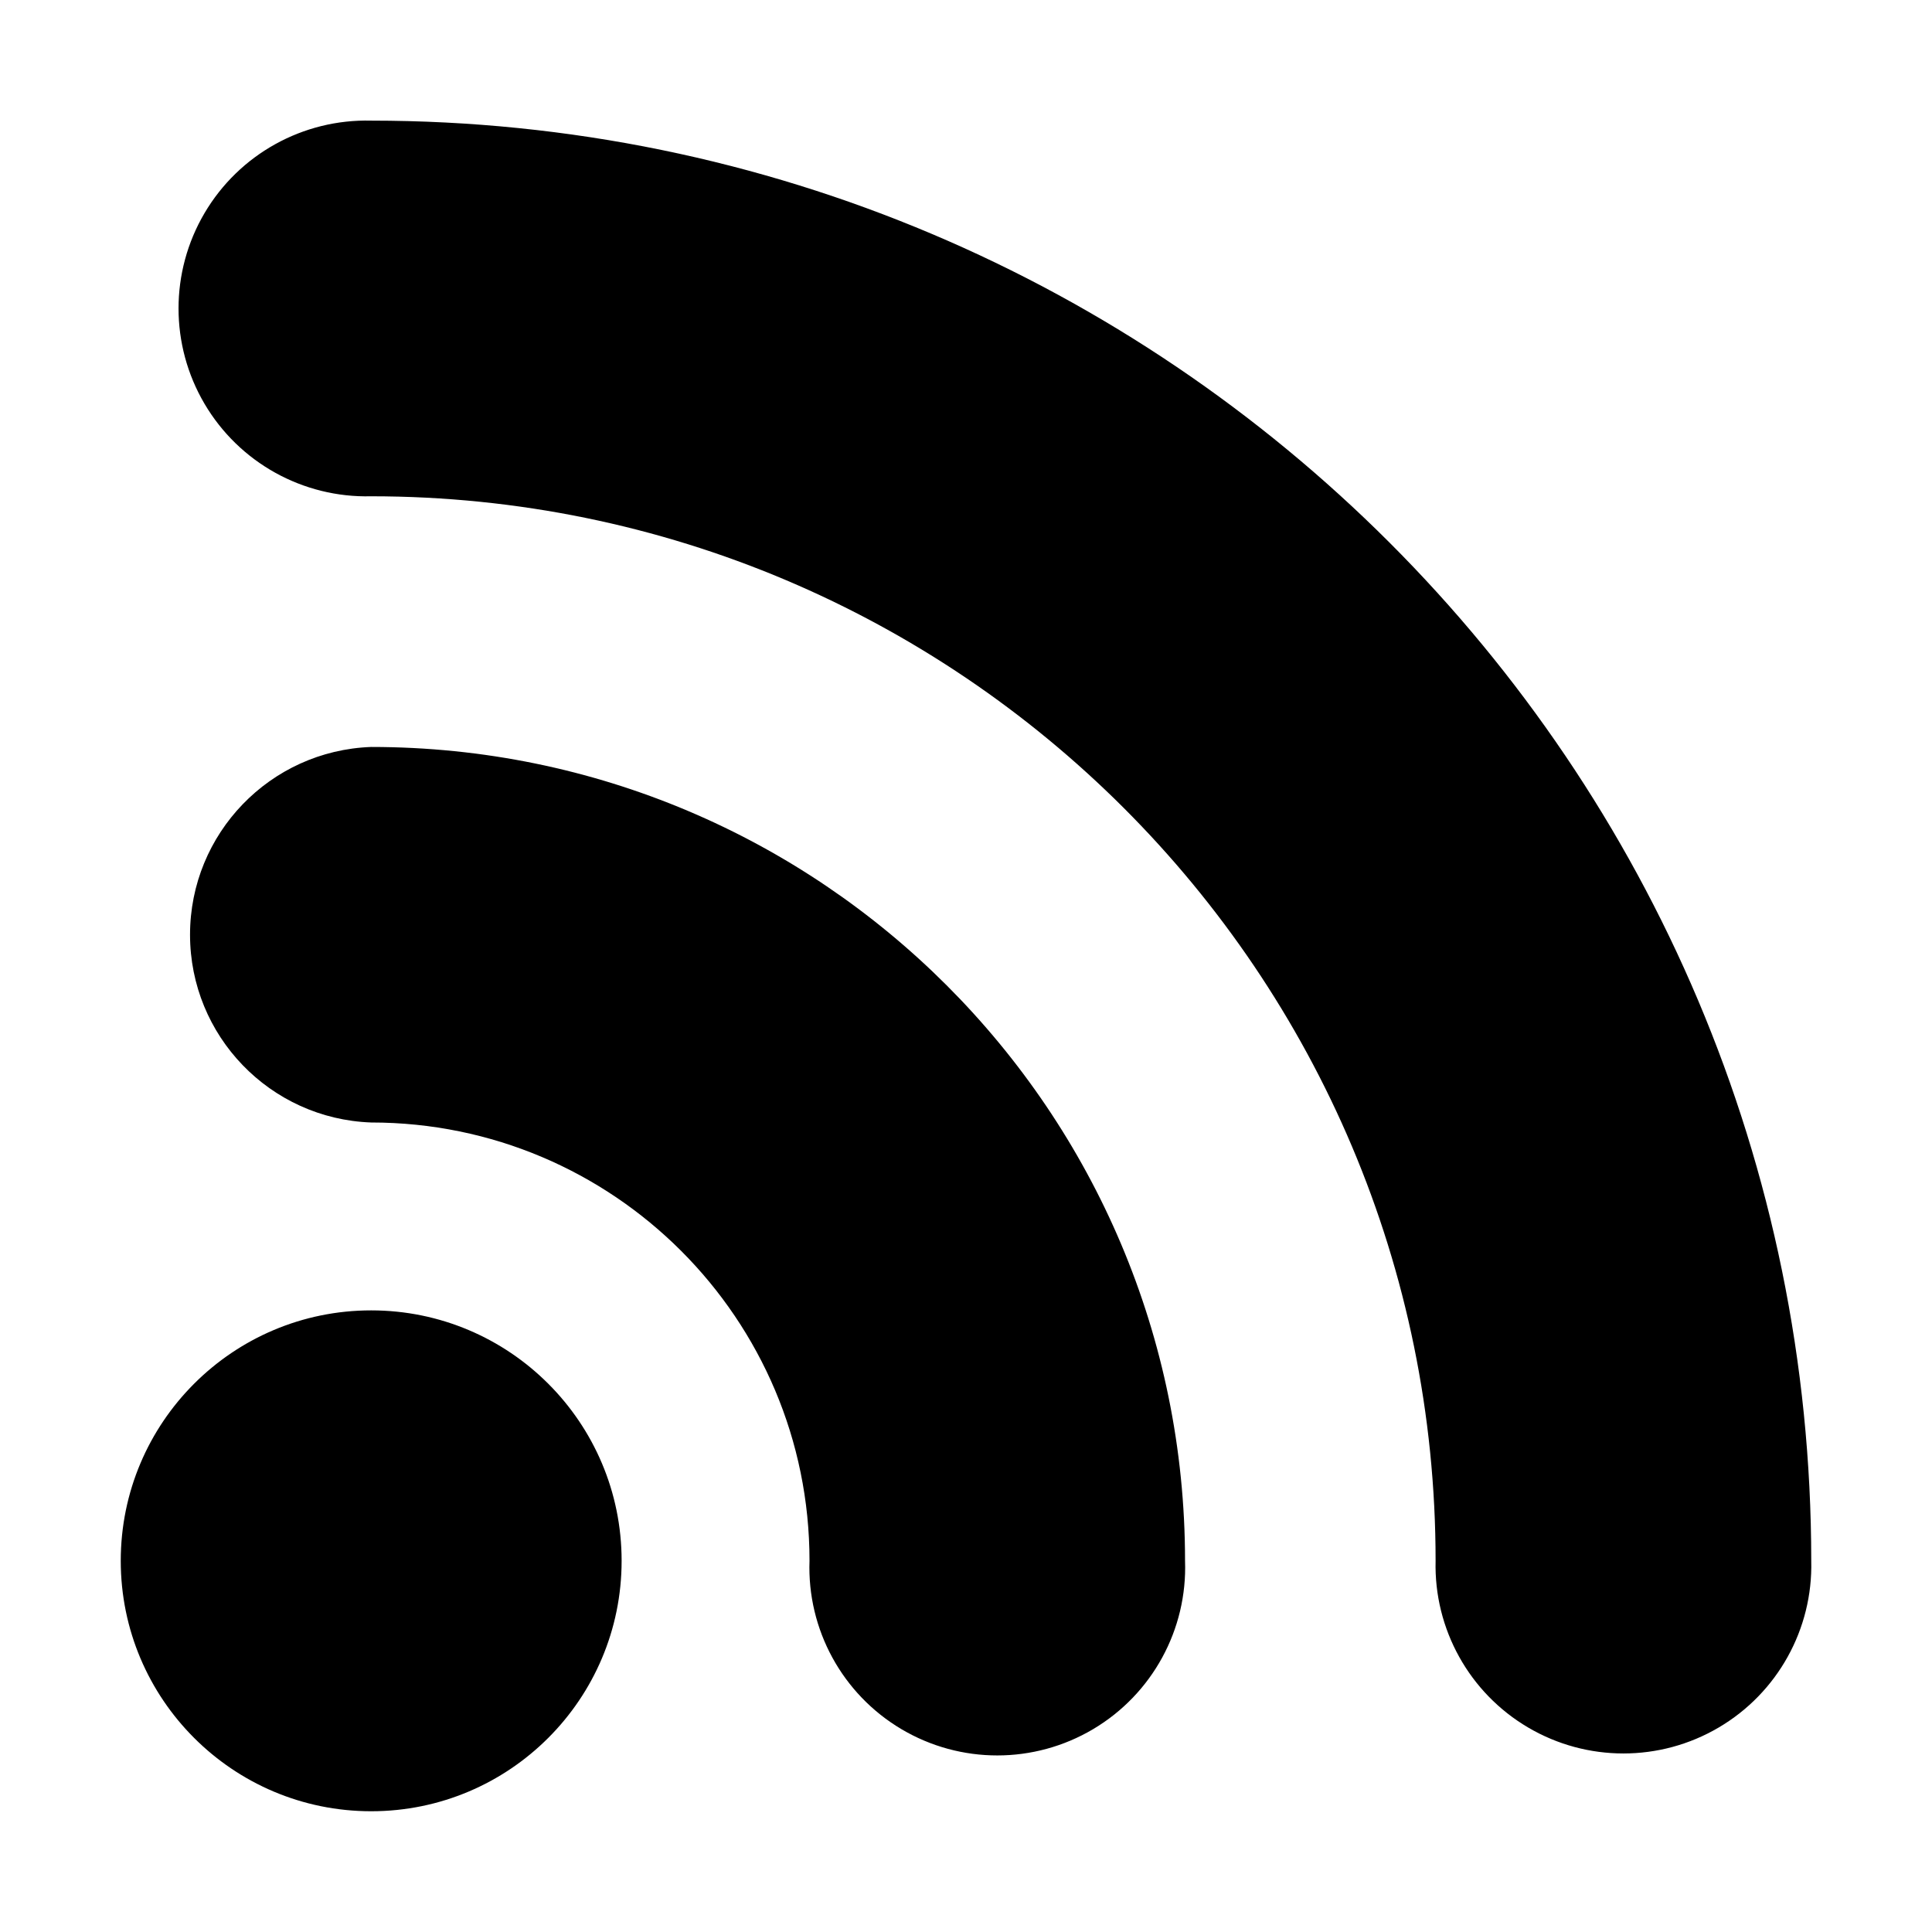
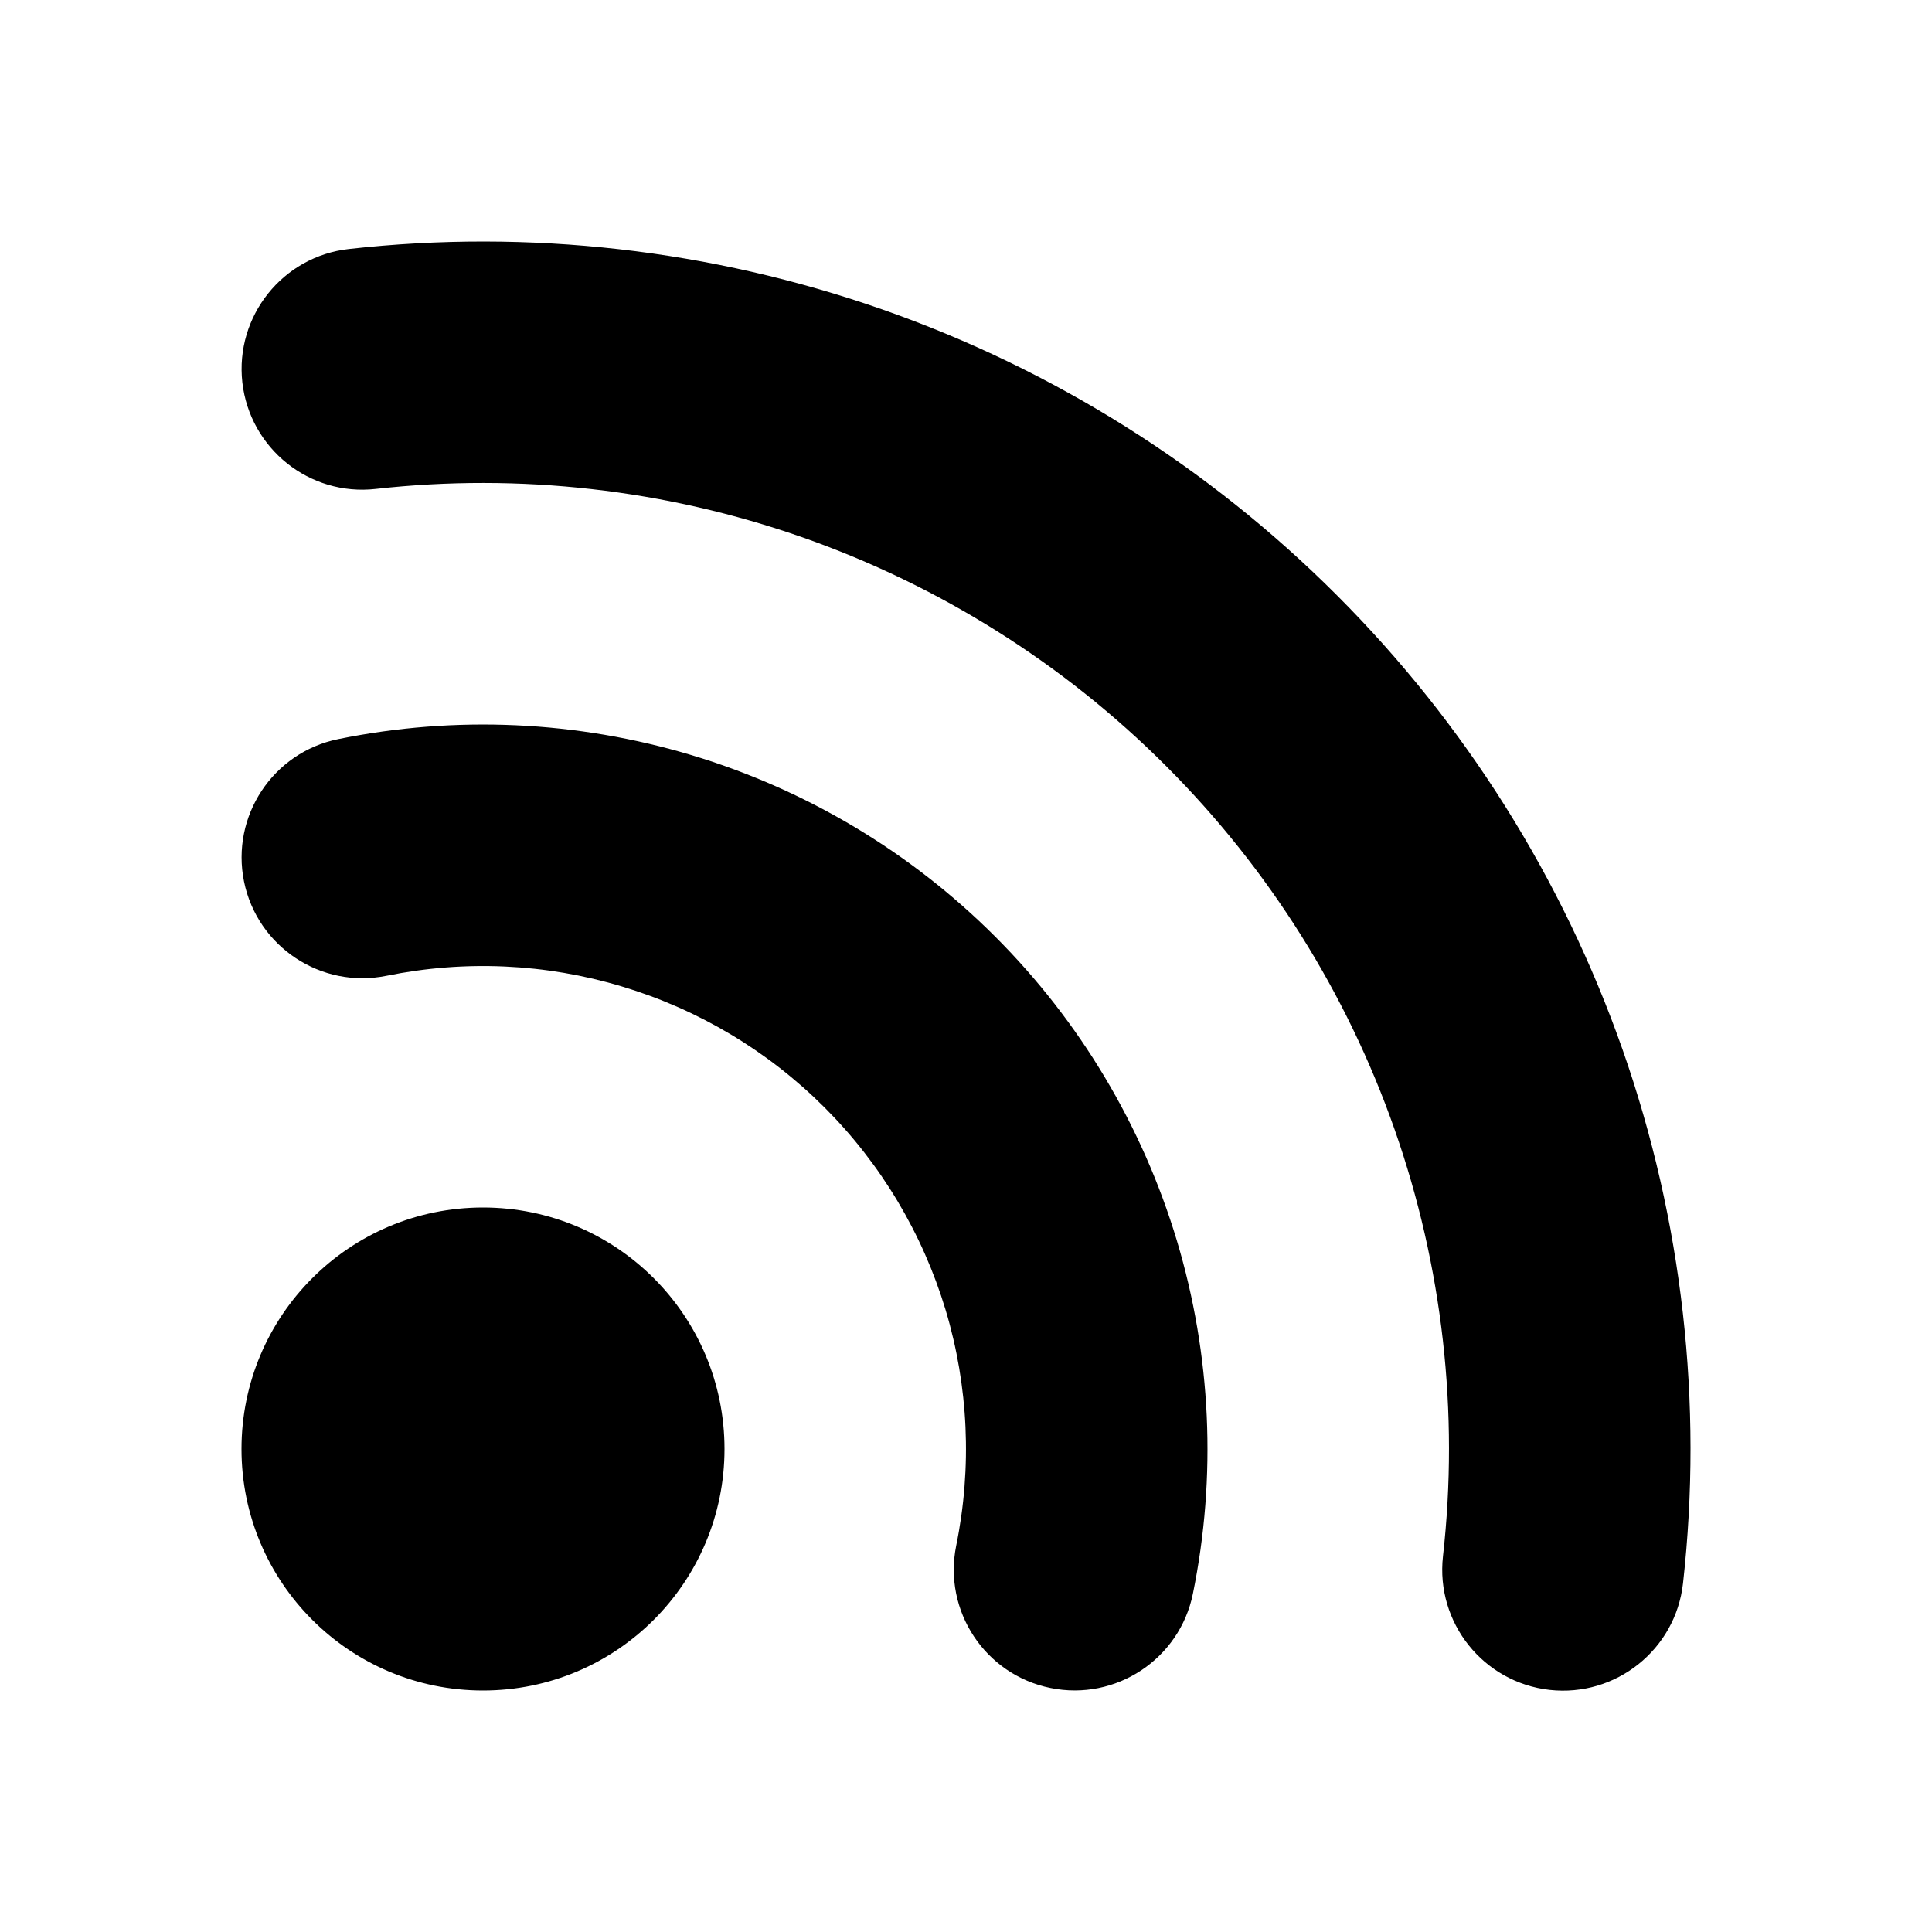
<svg xmlns="http://www.w3.org/2000/svg" width="16" height="16" viewBox="0 0 16 16">
-   <path d="M3.074 15a2.074 2.074 0 1 1 0-4.148 2.074 2.074 0 0 1 0 4.148zm6.74-2.074a1.556 1.556 0 1 1-3.11 0 3.63 3.63 0 0 0-3.63-3.63 1.556 1.556 0 0 1 0-3.11 6.74 6.74 0 0 1 6.74 6.74zm5.186 0a1.556 1.556 0 1 1-3.111 0A8.815 8.815 0 0 0 3.074 4.11a1.556 1.556 0 1 1 0-3.111C9.661 1 15 6.34 15 12.926z" id="a" />
+   <path fill="#000000" fill-rule="evenodd" d="M7.308,2.563 C8.724,3.059 10.011,3.868 11.072,4.93 C12.133,5.991 12.941,7.278 13.438,8.694 C13.934,10.11 14.105,11.62 13.938,13.112 C13.877,13.661 13.382,14.056 12.833,13.995 C12.284,13.933 11.889,13.438 11.95,12.889 C12.084,11.696 11.947,10.488 11.55,9.355 C11.153,8.222 10.506,7.193 9.657,6.344 C8.809,5.495 7.779,4.848 6.646,4.45 C5.513,4.053 4.305,3.916 3.112,4.049 C2.563,4.111 2.069,3.715 2.007,3.167 C1.946,2.618 2.341,2.123 2.89,2.062 C4.382,1.895 5.892,2.067 7.308,2.563 Z M4,10 C5.105,10 6,10.895 6,12 C6,13.105 5.105,14 4,14 C2.895,14 2,13.105 2,12 C2,10.895 2.895,10 4,10 Z M5.728,6.254 C6.678,6.54 7.542,7.056 8.243,7.758 C8.944,8.459 9.46,9.323 9.746,10.273 C10.031,11.222 10.077,12.228 9.879,13.199 C9.769,13.74 9.24,14.09 8.699,13.979 C8.158,13.869 7.809,13.341 7.919,12.8 C8.051,12.152 8.021,11.481 7.831,10.848 C7.64,10.215 7.296,9.639 6.829,9.172 C6.361,8.704 5.785,8.36 5.152,8.17 C4.519,7.979 3.849,7.949 3.201,8.081 C2.66,8.191 2.132,7.842 2.021,7.301 C1.911,6.759 2.26,6.231 2.801,6.121 C3.773,5.923 4.779,5.969 5.728,6.254 Z" />
</svg>
